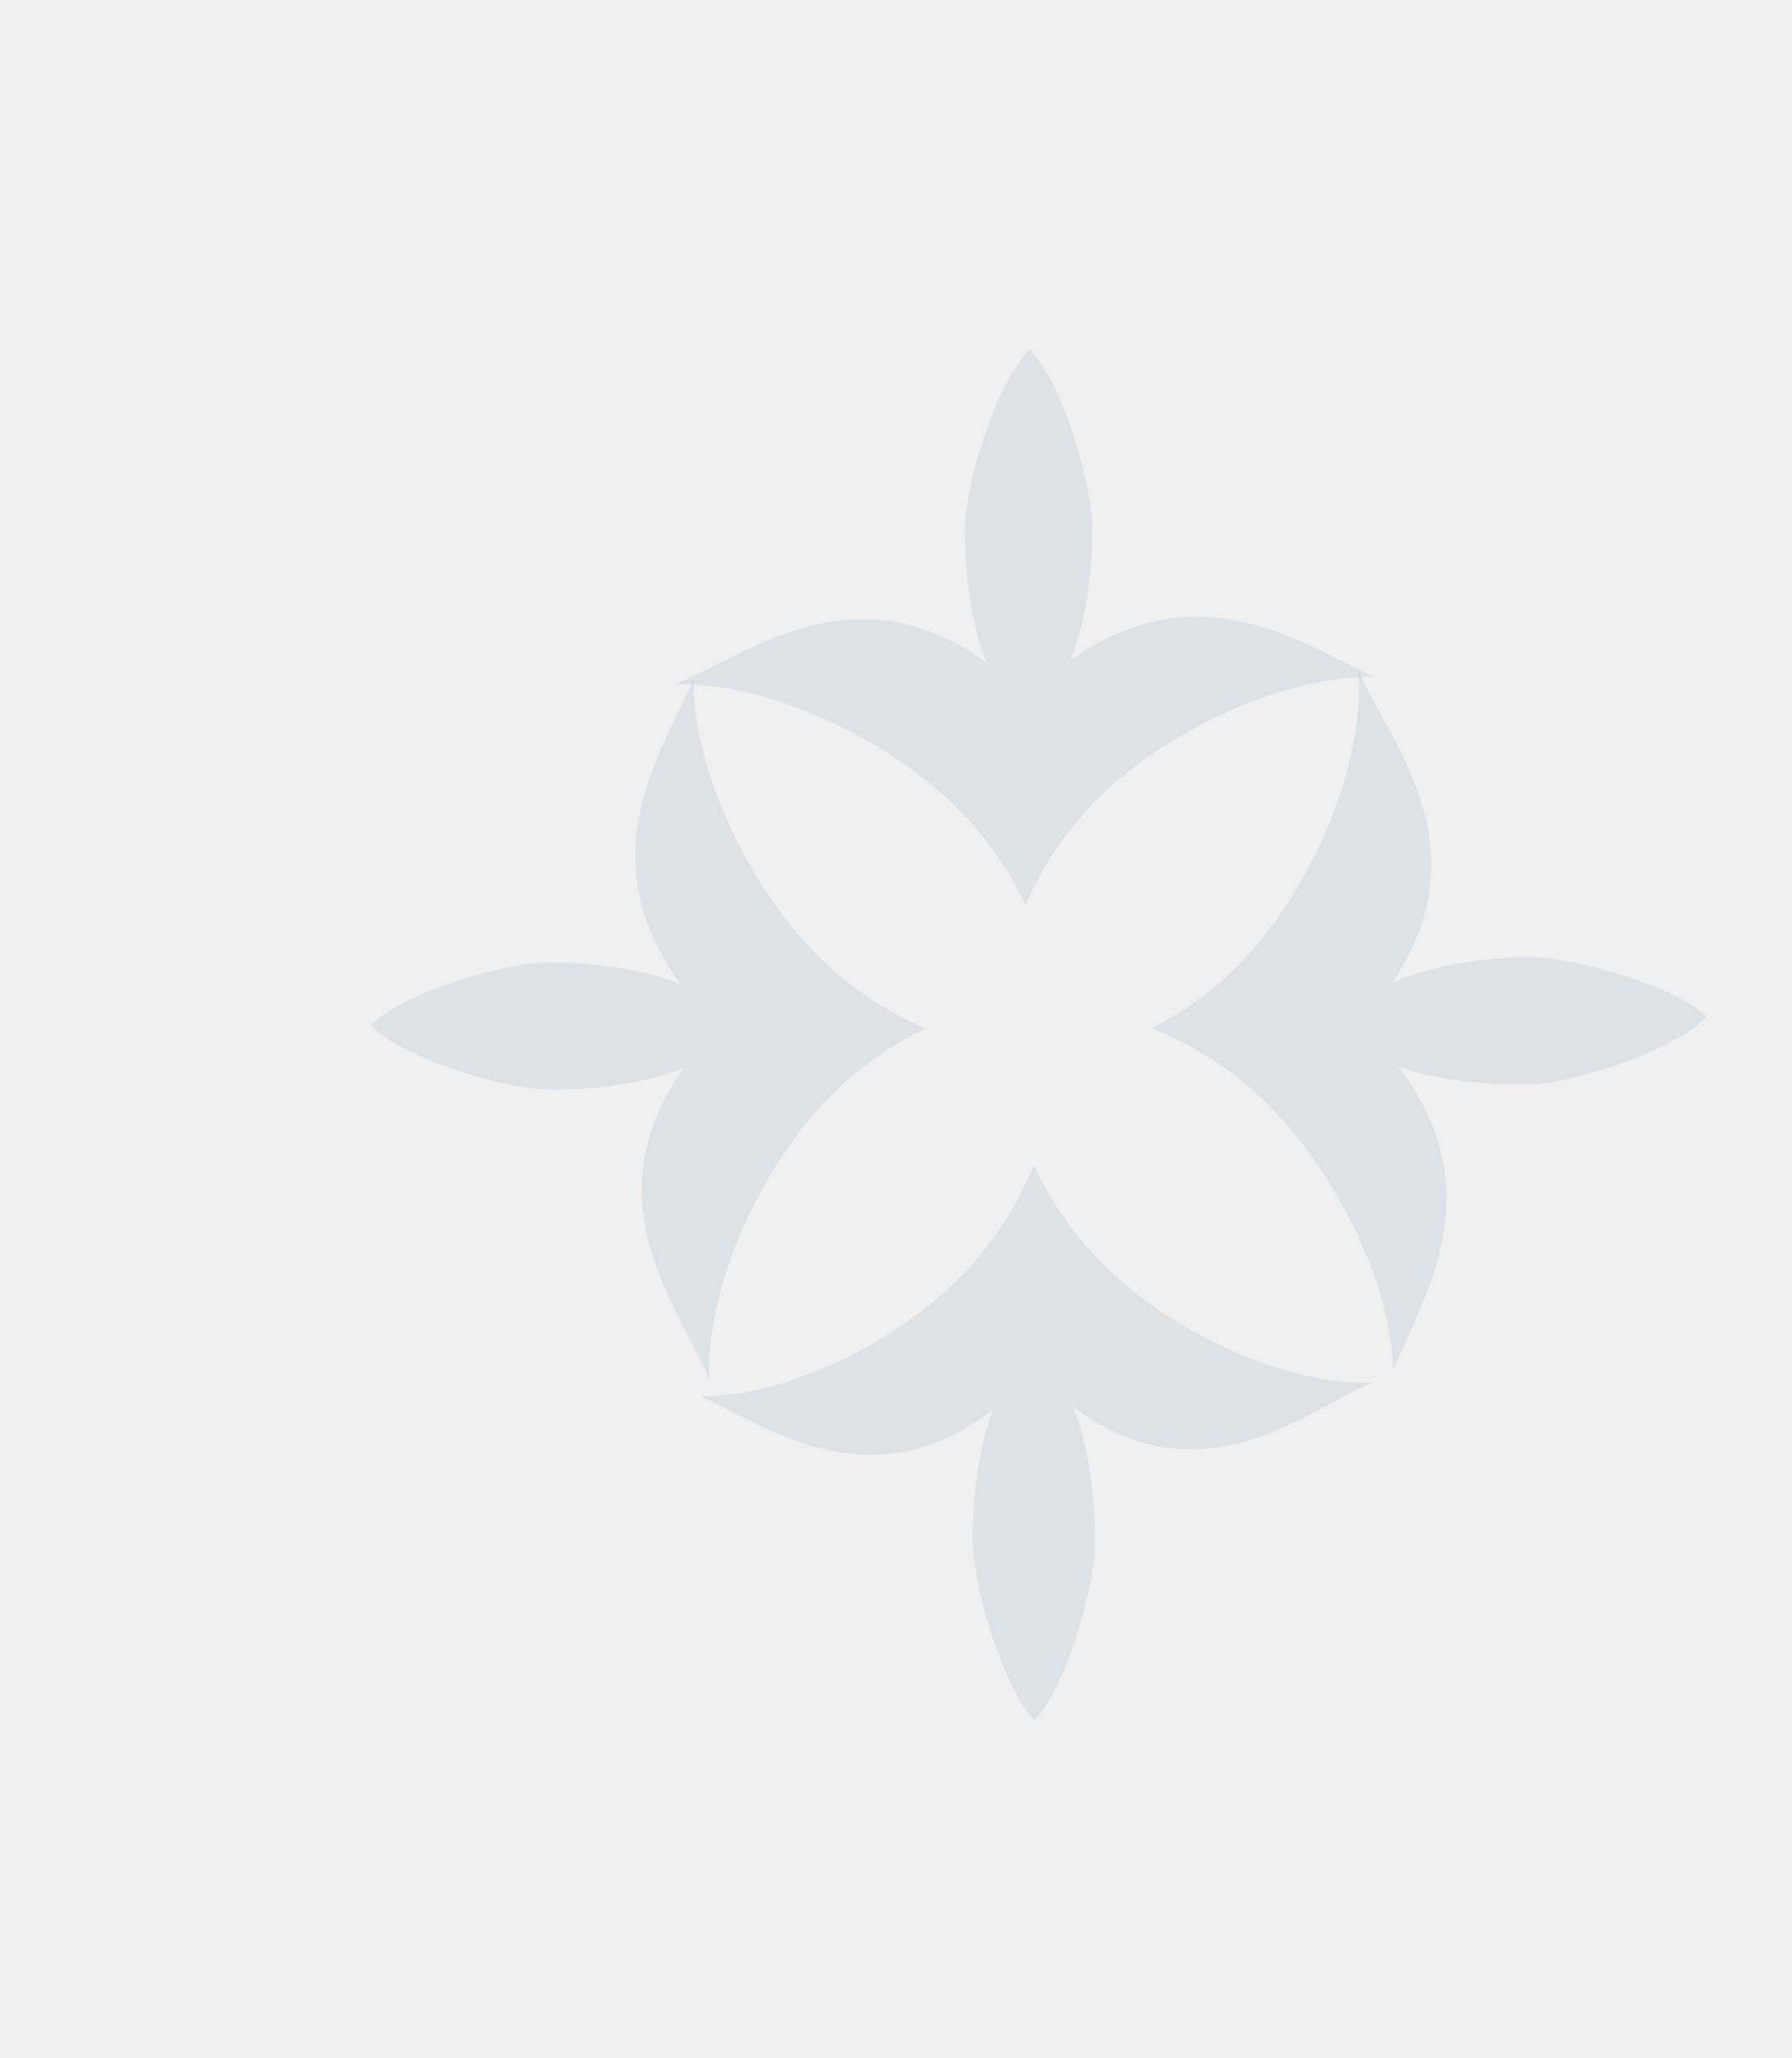
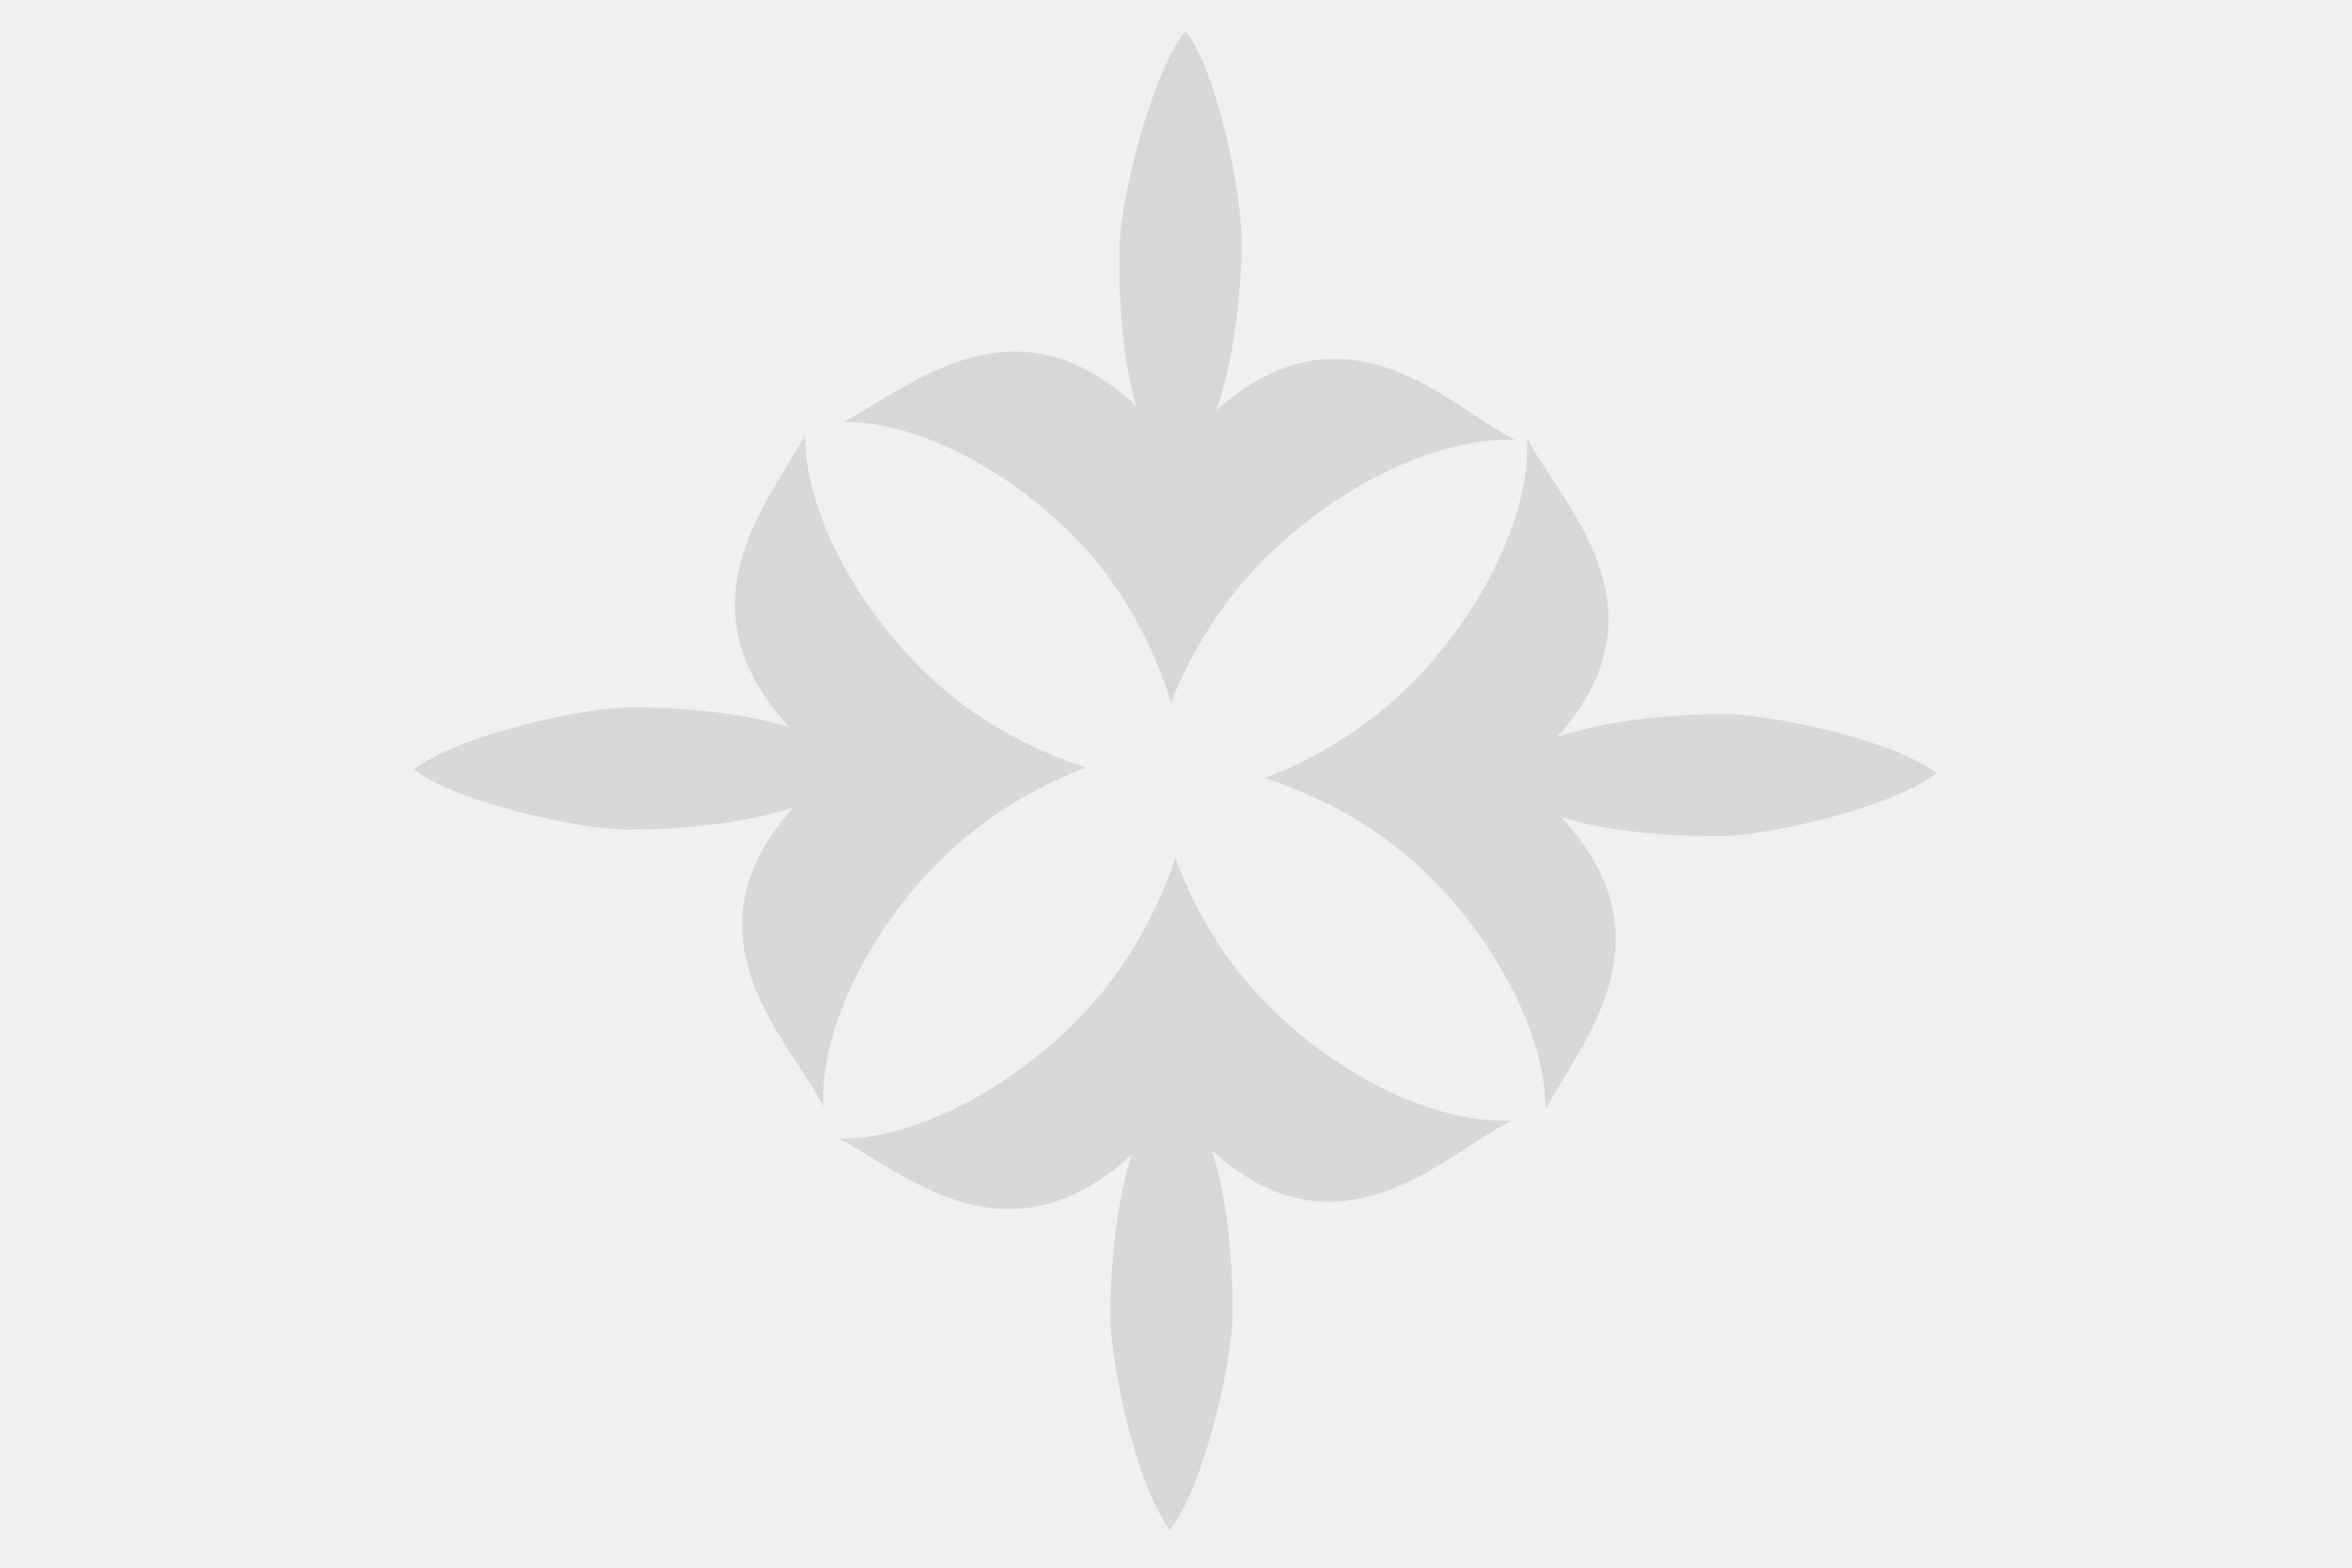
- <svg xmlns="http://www.w3.org/2000/svg" width="431" height="495" viewBox="0 0 431 495" fill="none">
-   <path fill-rule="evenodd" clip-rule="evenodd" d="M257.507 158.796C260.673 151.001 262.7 139.668 262.772 127.035C262.826 117.671 256.105 92.746 247.689 84.101C239.176 92.563 232.173 117.339 232.119 126.703C232.045 139.811 234.091 151.565 237.375 159.446C204.967 135.835 178.62 158.438 162.216 164.588C184.534 163.977 213.4 177.484 230.339 194.445C237.309 201.424 242.759 209.314 246.69 217.714C250.797 208.065 256.872 199.049 264.913 191.261C281.363 175.327 309.271 162.414 330.71 162.793C313.349 155.085 288.418 136.853 257.507 158.796Z" fill="#004581" fill-opacity="0.08" />
-   <path fill-rule="evenodd" clip-rule="evenodd" d="M238.771 339.185C235.801 347.01 233.954 358.363 233.995 371C234.026 380.366 240.695 405.234 248.848 413.804C256.945 405.263 263.449 380.419 263.419 371.053C263.375 357.941 261.308 346.204 258.088 338.351C289.399 361.672 314.488 338.826 330.179 332.525C308.764 333.34 280.94 320.092 264.533 303.282C257.783 296.365 252.483 288.524 248.637 280.158C244.779 289.846 239.027 298.919 231.378 306.781C215.729 322.868 189.056 336.037 168.476 335.853C185.207 343.404 209.295 361.413 238.771 339.185Z" fill="#004581" fill-opacity="0.08" />
-   <path fill-rule="evenodd" clip-rule="evenodd" d="M336.282 256.464C344.198 259.405 355.607 261.109 368.241 260.822C377.605 260.609 402.265 253.186 410.584 244.532C401.795 236.266 376.753 229.974 367.389 230.187C354.28 230.485 342.608 232.864 334.855 236.369C357.211 203.319 333.594 177.639 326.812 161.424C328.285 183.704 315.895 212.929 299.592 230.335C292.883 237.497 285.205 243.166 276.958 247.332C286.764 251.161 296.013 256.975 304.11 264.787C320.676 280.769 334.664 308.285 335.113 329.715C342.149 312.15 359.415 286.723 336.282 256.464Z" fill="#004581" fill-opacity="0.08" />
-   <path fill-rule="evenodd" clip-rule="evenodd" d="M163.664 236.666C155.832 233.513 144.478 231.504 131.847 231.453C122.484 231.415 97.646 238.179 89.103 246.611C97.665 255.112 122.518 262.075 131.88 262.113C144.986 262.166 156.713 260.099 164.553 256.802C141.333 289.256 164.245 315.571 170.589 331.969C169.712 309.647 182.872 280.751 199.627 263.78C206.522 256.797 214.345 251.333 222.696 247.387C213 243.296 203.914 237.234 196.032 229.204C179.906 212.777 166.664 184.885 166.788 163.44C159.289 180.819 141.357 205.785 163.664 236.666Z" fill="#004581" fill-opacity="0.08" />
+ <svg xmlns="http://www.w3.org/2000/svg" width="756" height="504" viewBox="0 0 756 504" fill="none">
+   <g clip-path="url(#clip0_1048_2891)">
+     <path fill-rule="evenodd" clip-rule="evenodd" d="M253.635 233.734C240.979 229.786 222.624 227.347 202.201 227.434C187.064 227.498 146.892 236.466 133.064 247.377C146.892 258.171 187.064 266.798 202.201 266.734C223.392 266.644 242.356 263.854 255.038 259.534C217.437 301.412 254.435 334.868 264.664 355.81C263.285 327.209 284.614 290.012 311.735 268.057C322.894 259.023 335.553 251.926 349.063 246.768C333.394 241.639 318.713 233.978 305.983 223.781C279.939 202.918 258.578 167.324 258.815 139.835C246.66 162.201 217.623 194.419 253.635 233.734Z" fill="black" fill-opacity="0.1" />
+     <path fill-rule="evenodd" clip-rule="evenodd" d="M501.909 262.765C514.565 266.655 532.919 269.009 553.341 268.827C568.478 268.693 608.649 259.538 622.476 248.563C608.649 237.833 568.478 229.392 553.341 229.527C532.151 229.715 513.188 232.593 500.506 236.972C538.105 194.919 501.108 161.636 490.88 140.741C492.259 169.336 470.93 206.631 443.811 228.712C432.651 237.798 419.993 244.954 406.484 250.175C422.153 255.231 436.833 262.824 449.562 272.962C475.605 293.703 496.966 329.198 496.728 356.689C508.884 334.266 537.92 301.913 501.909 262.765Z" fill="black" fill-opacity="0.1" />
+     <path fill-rule="evenodd" clip-rule="evenodd" d="M365.171 130.449C361.465 117.796 359.378 99.447 359.855 79.029C360.209 63.895 369.946 23.734 381.122 9.911C391.651 23.734 399.509 63.895 399.155 79.029C398.66 100.214 395.507 119.173 390.944 131.852C433.542 94.261 466.289 131.249 487.036 141.475C458.461 140.097 420.856 161.421 398.382 188.534C389.134 199.69 381.794 212.346 376.378 225.852C371.549 210.187 364.169 195.51 354.216 182.784C333.852 156.747 298.667 135.391 271.173 135.628C293.771 123.476 326.545 94.447 365.171 130.449Z" fill="black" fill-opacity="0.1" />
+     <path fill-rule="evenodd" clip-rule="evenodd" d="M363.733 371.278C359.648 383.934 357.01 402.288 356.876 422.711C356.776 437.848 365.31 478.02 376.071 491.847C387.015 478.02 396.077 437.848 396.176 422.711C396.316 401.521 393.731 382.557 389.548 369.875C431.02 407.475 464.875 370.477 485.928 360.249C457.312 361.628 420.346 340.299 398.685 313.179C389.771 302.019 382.811 289.361 377.799 275.851C372.501 291.52 364.681 306.201 354.346 318.93C333.202 344.974 297.377 366.335 269.89 366.097C292.124 378.253 324.028 407.289 363.733 371.278Z" fill="black" fill-opacity="0.1" />
+   </g>
+   <defs>
+     <clipPath id="clip0_1048_2891">
+       <rect width="756" height="504" fill="white" transform="matrix(1 0 0 -1 0 504)" />
+     </clipPath>
+   </defs>
</svg>
